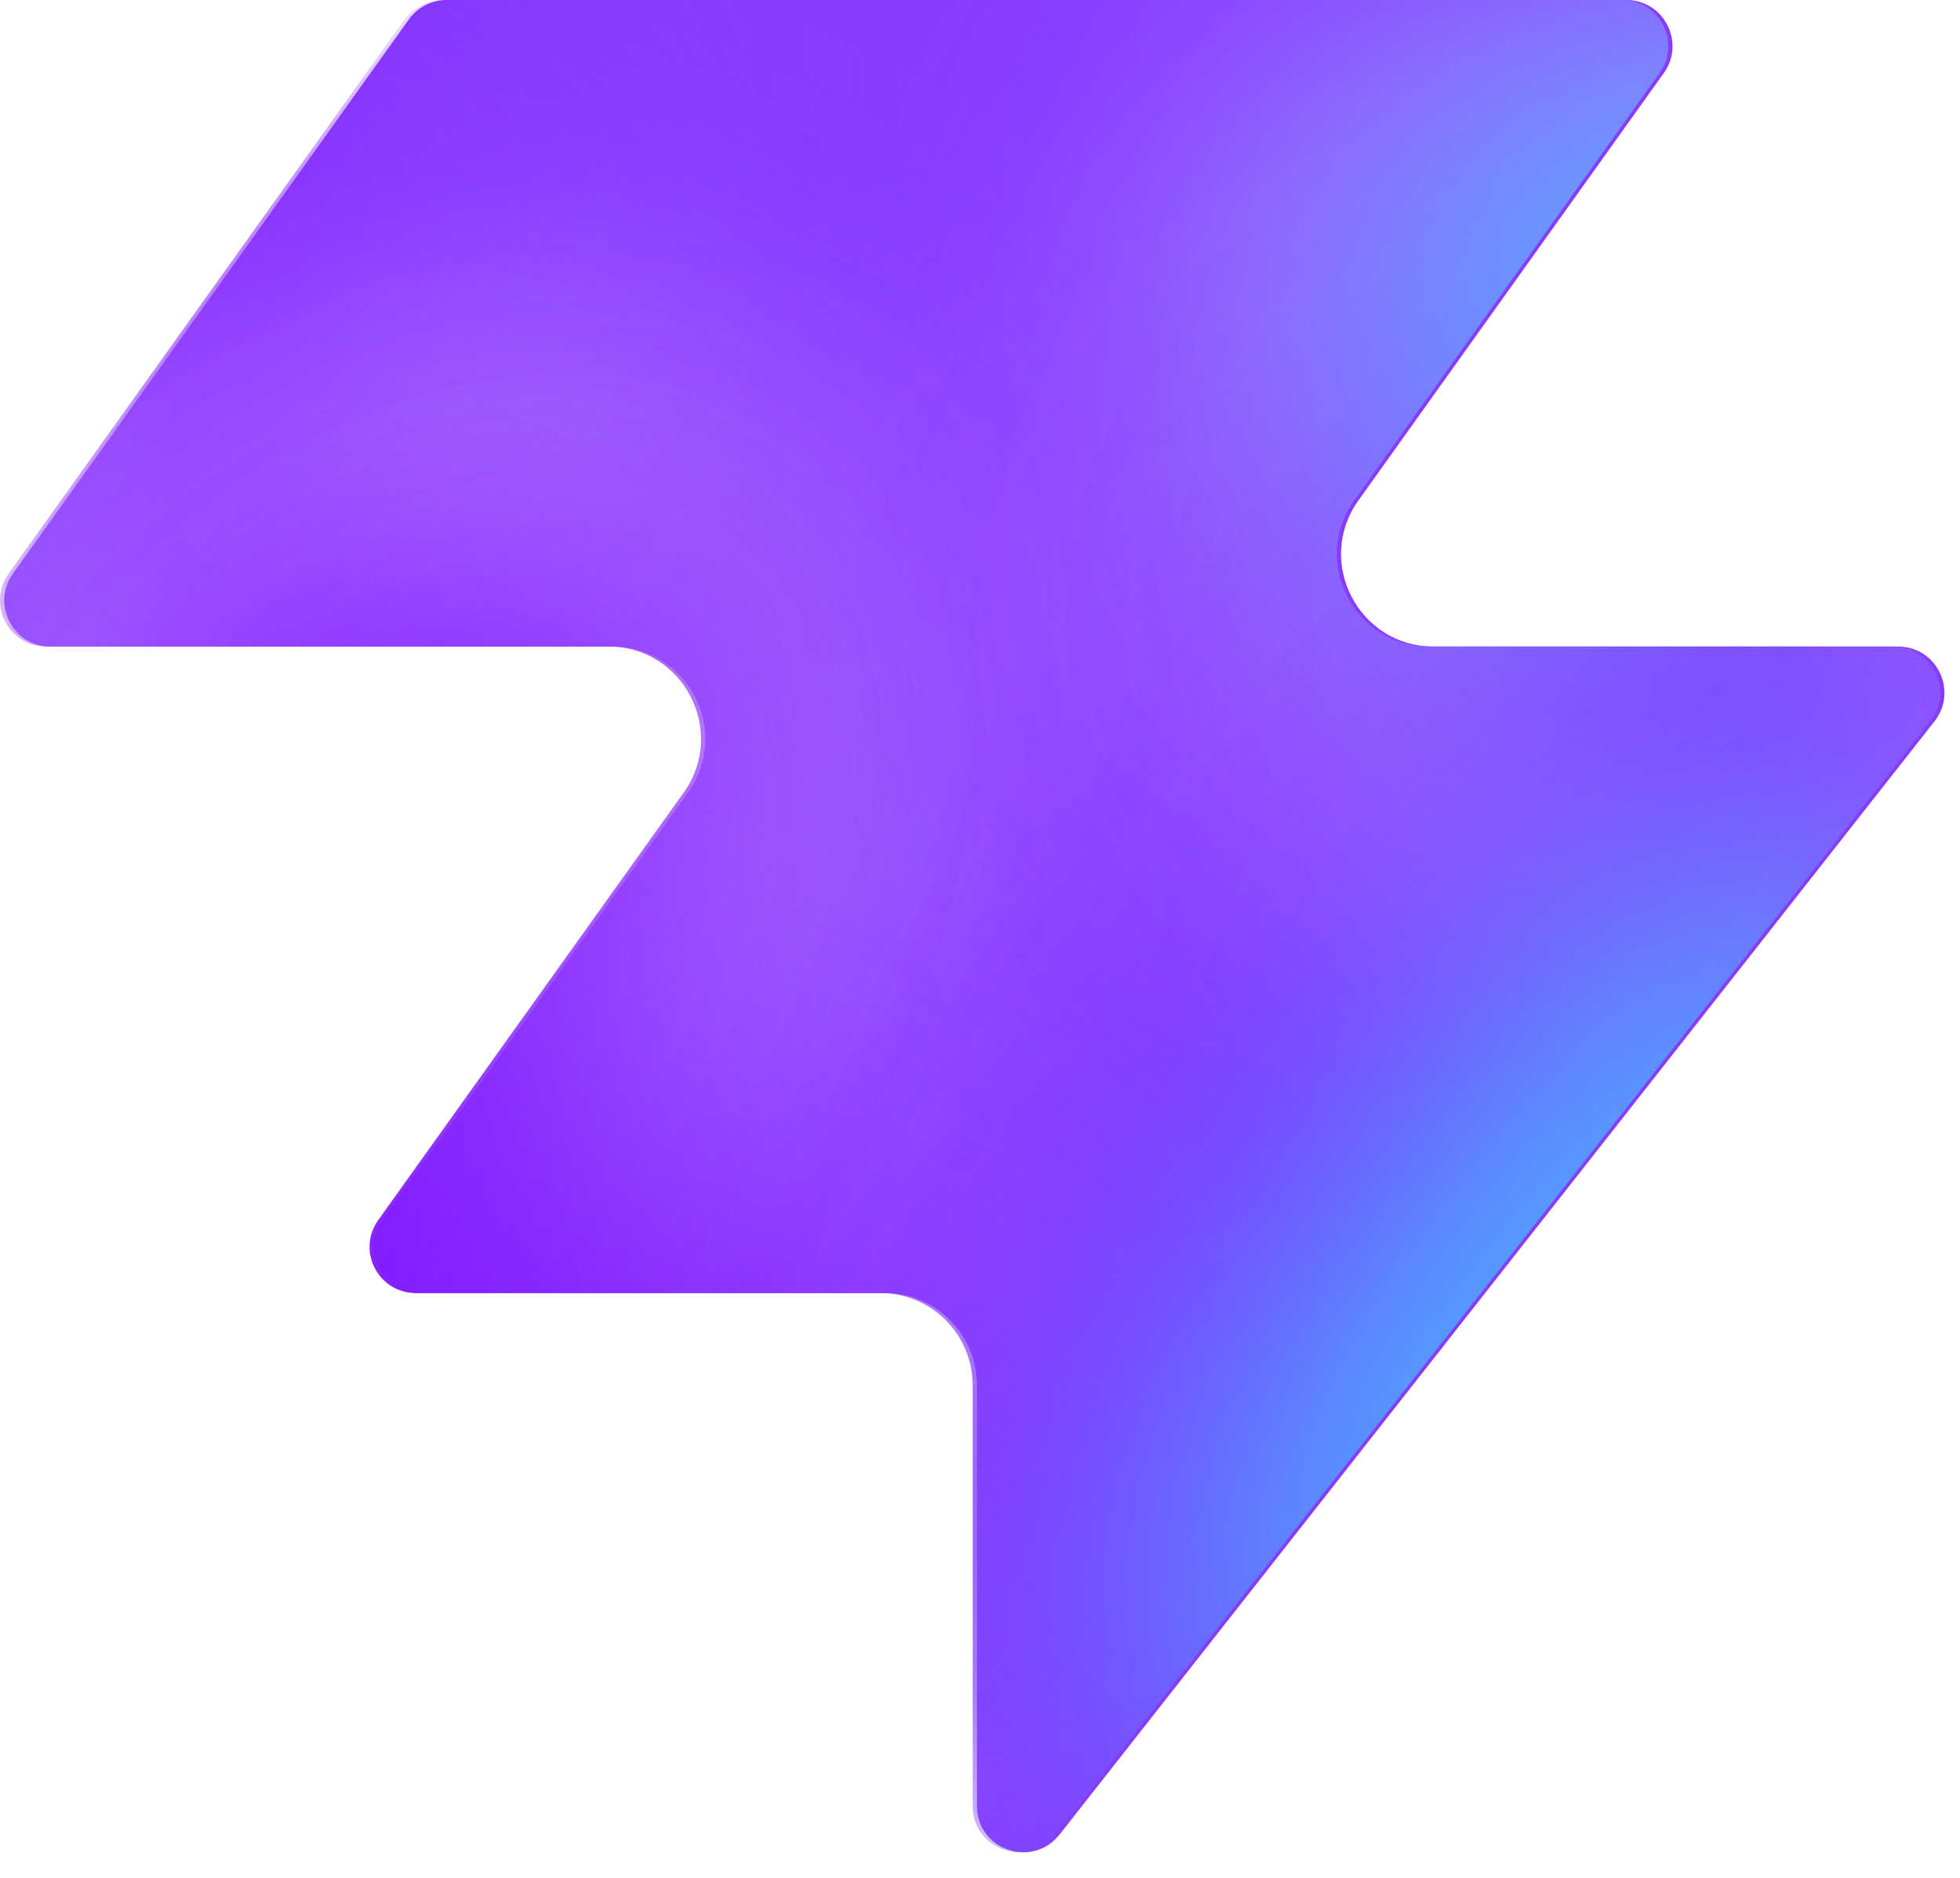
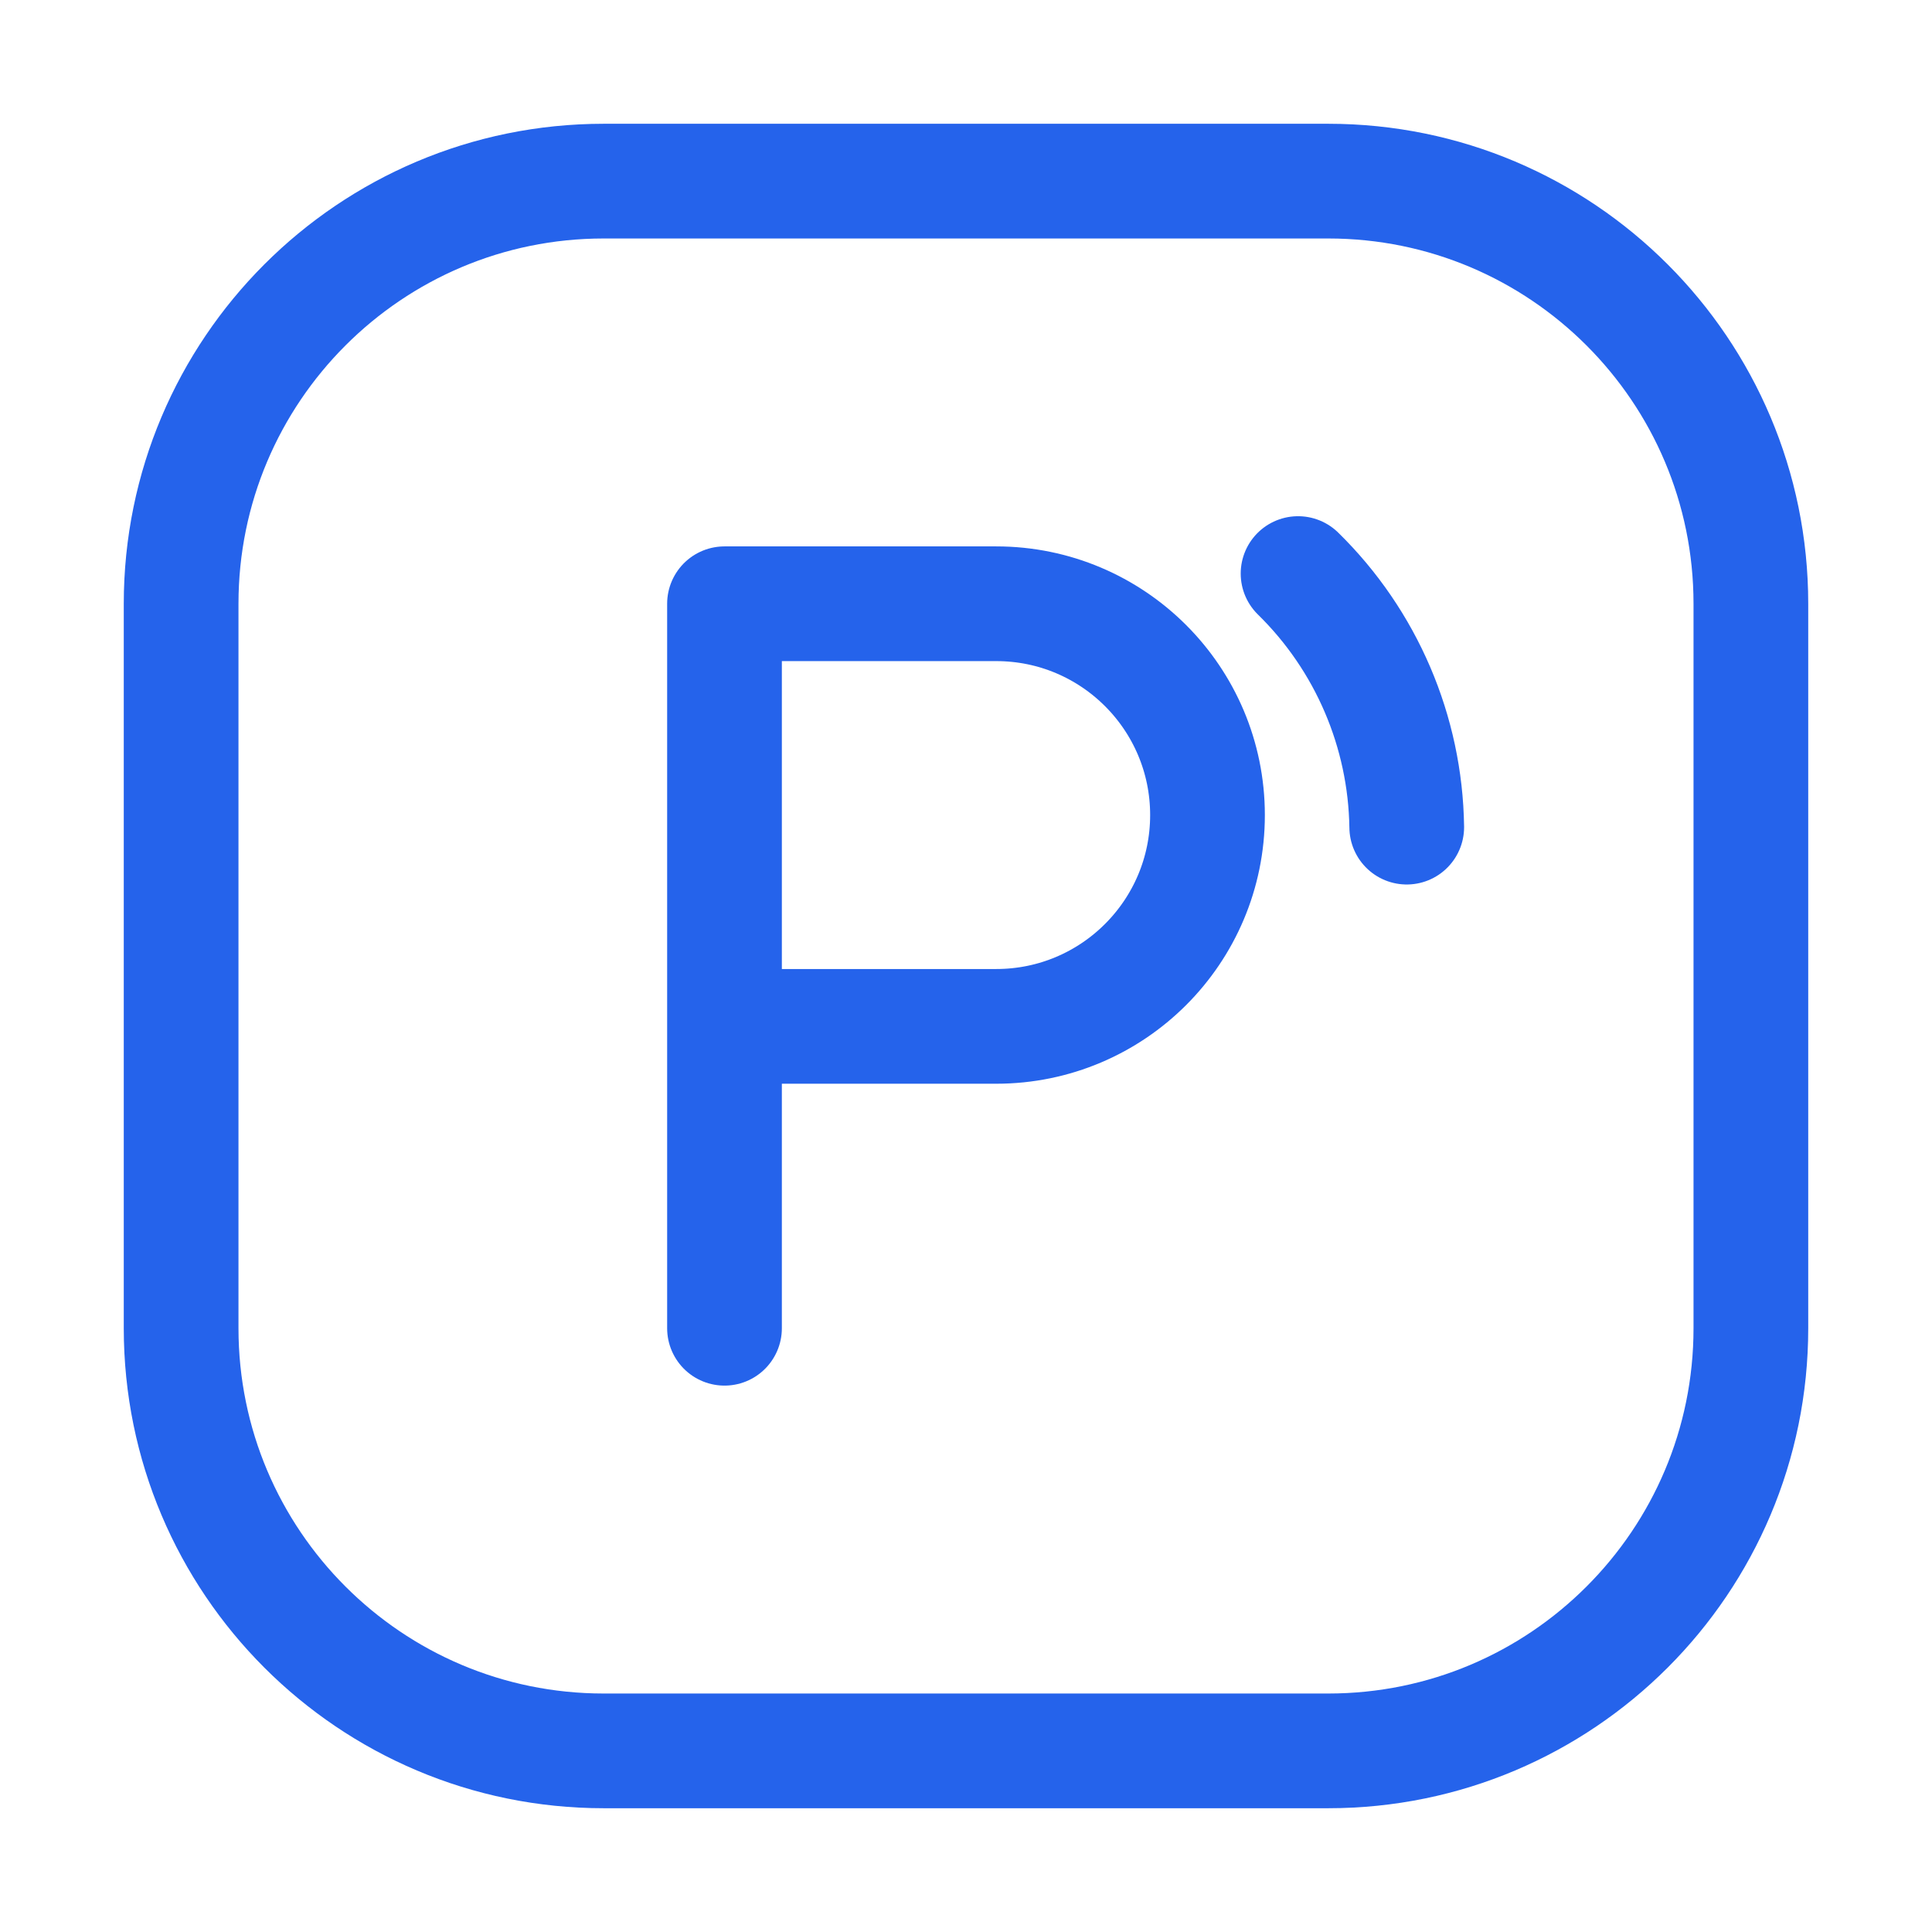
- <svg xmlns="http://www.w3.org/2000/svg" width="48" height="46" fill="none" viewBox="0 0 48 46">
-   <path fill="#863bff" d="M25.946 44.938c-.664.845-2.021.375-2.021-.698V33.937a2.26 2.26 0 0 0-2.262-2.262H10.287c-.92 0-1.456-1.04-.92-1.788l7.48-10.471c1.07-1.497 0-3.578-1.842-3.578H1.237c-.92 0-1.456-1.04-.92-1.788L10.013.474c.214-.297.556-.474.92-.474h28.894c.92 0 1.456 1.04.92 1.788l-7.48 10.471c-1.07 1.498 0 3.579 1.842 3.579h11.377c.943 0 1.473 1.088.89 1.83L25.947 44.94z" style="fill:#863bff;fill:color(display-p3 .525 .23 1);fill-opacity:1" />
-   <mask id="a" width="48" height="46" x="0" y="0" maskUnits="userSpaceOnUse" style="mask-type:alpha">
-     <path fill="#000" d="M25.842 44.938c-.664.844-2.021.375-2.021-.698V33.937a2.26 2.26 0 0 0-2.262-2.262H10.183c-.92 0-1.456-1.04-.92-1.788l7.48-10.471c1.07-1.498 0-3.579-1.842-3.579H1.133c-.92 0-1.456-1.04-.92-1.787L9.91.473c.214-.297.556-.474.92-.474h28.894c.92 0 1.456 1.04.92 1.788l-7.48 10.471c-1.07 1.498 0 3.578 1.842 3.578h11.377c.943 0 1.473 1.088.89 1.832L25.843 44.94z" style="fill:#000;fill-opacity:1" />
-   </mask>
-   <g mask="url(#a)">
-     <g filter="url(#b)">
-       <ellipse cx="5.508" cy="14.704" fill="#ede6ff" rx="5.508" ry="14.704" style="fill:#ede6ff;fill:color(display-p3 .927 .903 1);fill-opacity:1" transform="matrix(.00324 1 1 -.00324 -4.47 31.516)" />
-     </g>
-     <g filter="url(#c)">
-       <ellipse cx="10.399" cy="29.851" fill="#ede6ff" rx="10.399" ry="29.851" style="fill:#ede6ff;fill:color(display-p3 .927 .903 1);fill-opacity:1" transform="matrix(.00324 1 1 -.00324 -39.328 7.883)" />
-     </g>
-     <g filter="url(#d)">
-       <ellipse cx="5.508" cy="30.487" fill="#7e14ff" rx="5.508" ry="30.487" style="fill:#7e14ff;fill:color(display-p3 .492 .077 1);fill-opacity:1" transform="rotate(89.814 -25.913 -14.639)scale(1 -1)" />
-     </g>
-     <g filter="url(#e)">
-       <ellipse cx="5.508" cy="30.599" fill="#7e14ff" rx="5.508" ry="30.599" style="fill:#7e14ff;fill:color(display-p3 .492 .077 1);fill-opacity:1" transform="rotate(89.814 -32.644 -3.334)scale(1 -1)" />
-     </g>
-     <g filter="url(#f)">
-       <ellipse cx="5.508" cy="30.599" fill="#7e14ff" rx="5.508" ry="30.599" style="fill:#7e14ff;fill:color(display-p3 .492 .077 1);fill-opacity:1" transform="matrix(.00324 1 1 -.00324 -34.34 30.47)" />
-     </g>
-     <g filter="url(#g)">
-       <ellipse cx="14.072" cy="22.078" fill="#ede6ff" rx="14.072" ry="22.078" style="fill:#ede6ff;fill:color(display-p3 .927 .903 1);fill-opacity:1" transform="rotate(93.35 24.506 48.493)scale(-1 1)" />
-     </g>
-     <g filter="url(#h)">
-       <ellipse cx="3.47" cy="21.501" fill="#7e14ff" rx="3.47" ry="21.501" style="fill:#7e14ff;fill:color(display-p3 .492 .077 1);fill-opacity:1" transform="rotate(89.009 28.708 47.59)scale(-1 1)" />
-     </g>
-     <g filter="url(#i)">
-       <ellipse cx="3.47" cy="21.501" fill="#7e14ff" rx="3.47" ry="21.501" style="fill:#7e14ff;fill:color(display-p3 .492 .077 1);fill-opacity:1" transform="rotate(89.009 28.708 47.59)scale(-1 1)" />
-     </g>
-     <g filter="url(#j)">
-       <ellipse cx=".387" cy="8.972" fill="#7e14ff" rx="4.407" ry="29.108" style="fill:#7e14ff;fill:color(display-p3 .492 .077 1);fill-opacity:1" transform="rotate(39.51 .387 8.972)" />
-     </g>
-     <g filter="url(#k)">
-       <ellipse cx="47.523" cy="-6.092" fill="#7e14ff" rx="4.407" ry="29.108" style="fill:#7e14ff;fill:color(display-p3 .492 .077 1);fill-opacity:1" transform="rotate(37.892 47.523 -6.092)" />
-     </g>
-     <g filter="url(#l)">
-       <ellipse cx="41.412" cy="6.333" fill="#47bfff" rx="5.971" ry="9.665" style="fill:#47bfff;fill:color(display-p3 .28 .748 1);fill-opacity:1" transform="rotate(37.892 41.412 6.333)" />
-     </g>
-     <g filter="url(#m)">
-       <ellipse cx="-1.879" cy="38.332" fill="#7e14ff" rx="4.407" ry="29.108" style="fill:#7e14ff;fill:color(display-p3 .492 .077 1);fill-opacity:1" transform="rotate(37.892 -1.88 38.332)" />
-     </g>
-     <g filter="url(#n)">
-       <ellipse cx="-1.879" cy="38.332" fill="#7e14ff" rx="4.407" ry="29.108" style="fill:#7e14ff;fill:color(display-p3 .492 .077 1);fill-opacity:1" transform="rotate(37.892 -1.88 38.332)" />
-     </g>
-     <g filter="url(#o)">
-       <ellipse cx="35.651" cy="29.907" fill="#7e14ff" rx="4.407" ry="29.108" style="fill:#7e14ff;fill:color(display-p3 .492 .077 1);fill-opacity:1" transform="rotate(37.892 35.651 29.907)" />
-     </g>
-     <g filter="url(#p)">
-       <ellipse cx="38.418" cy="32.4" fill="#47bfff" rx="5.971" ry="15.297" style="fill:#47bfff;fill:color(display-p3 .28 .748 1);fill-opacity:1" transform="rotate(37.892 38.418 32.4)" />
-     </g>
-   </g>
-   <defs>
-     <filter id="b" width="60.045" height="41.654" x="-19.77" y="16.149" color-interpolation-filters="sRGB" filterUnits="userSpaceOnUse">
-       <feFlood flood-opacity="0" result="BackgroundImageFix" />
-       <feBlend in="SourceGraphic" in2="BackgroundImageFix" result="shape" />
-       <feGaussianBlur result="effect1_foregroundBlur_2002_17158" stdDeviation="7.659" />
-     </filter>
-     <filter id="c" width="90.34" height="51.437" x="-54.613" y="-7.533" color-interpolation-filters="sRGB" filterUnits="userSpaceOnUse">
-       <feFlood flood-opacity="0" result="BackgroundImageFix" />
-       <feBlend in="SourceGraphic" in2="BackgroundImageFix" result="shape" />
-       <feGaussianBlur result="effect1_foregroundBlur_2002_17158" stdDeviation="7.659" />
-     </filter>
-     <filter id="d" width="79.355" height="29.4" x="-49.64" y="2.03" color-interpolation-filters="sRGB" filterUnits="userSpaceOnUse">
-       <feFlood flood-opacity="0" result="BackgroundImageFix" />
-       <feBlend in="SourceGraphic" in2="BackgroundImageFix" result="shape" />
-       <feGaussianBlur result="effect1_foregroundBlur_2002_17158" stdDeviation="4.596" />
-     </filter>
-     <filter id="e" width="79.579" height="29.4" x="-45.045" y="20.029" color-interpolation-filters="sRGB" filterUnits="userSpaceOnUse">
-       <feFlood flood-opacity="0" result="BackgroundImageFix" />
-       <feBlend in="SourceGraphic" in2="BackgroundImageFix" result="shape" />
-       <feGaussianBlur result="effect1_foregroundBlur_2002_17158" stdDeviation="4.596" />
-     </filter>
-     <filter id="f" width="79.579" height="29.4" x="-43.513" y="21.178" color-interpolation-filters="sRGB" filterUnits="userSpaceOnUse">
-       <feFlood flood-opacity="0" result="BackgroundImageFix" />
-       <feBlend in="SourceGraphic" in2="BackgroundImageFix" result="shape" />
-       <feGaussianBlur result="effect1_foregroundBlur_2002_17158" stdDeviation="4.596" />
-     </filter>
-     <filter id="g" width="74.749" height="58.852" x="15.756" y="-17.901" color-interpolation-filters="sRGB" filterUnits="userSpaceOnUse">
-       <feFlood flood-opacity="0" result="BackgroundImageFix" />
-       <feBlend in="SourceGraphic" in2="BackgroundImageFix" result="shape" />
-       <feGaussianBlur result="effect1_foregroundBlur_2002_17158" stdDeviation="7.659" />
-     </filter>
-     <filter id="h" width="61.377" height="25.362" x="23.548" y="2.284" color-interpolation-filters="sRGB" filterUnits="userSpaceOnUse">
-       <feFlood flood-opacity="0" result="BackgroundImageFix" />
-       <feBlend in="SourceGraphic" in2="BackgroundImageFix" result="shape" />
-       <feGaussianBlur result="effect1_foregroundBlur_2002_17158" stdDeviation="4.596" />
-     </filter>
-     <filter id="i" width="61.377" height="25.362" x="23.548" y="2.284" color-interpolation-filters="sRGB" filterUnits="userSpaceOnUse">
-       <feFlood flood-opacity="0" result="BackgroundImageFix" />
-       <feBlend in="SourceGraphic" in2="BackgroundImageFix" result="shape" />
-       <feGaussianBlur result="effect1_foregroundBlur_2002_17158" stdDeviation="4.596" />
-     </filter>
-     <filter id="j" width="56.045" height="63.649" x="-27.636" y="-22.853" color-interpolation-filters="sRGB" filterUnits="userSpaceOnUse">
-       <feFlood flood-opacity="0" result="BackgroundImageFix" />
-       <feBlend in="SourceGraphic" in2="BackgroundImageFix" result="shape" />
-       <feGaussianBlur result="effect1_foregroundBlur_2002_17158" stdDeviation="4.596" />
-     </filter>
-     <filter id="k" width="54.814" height="64.646" x="20.116" y="-38.415" color-interpolation-filters="sRGB" filterUnits="userSpaceOnUse">
-       <feFlood flood-opacity="0" result="BackgroundImageFix" />
-       <feBlend in="SourceGraphic" in2="BackgroundImageFix" result="shape" />
-       <feGaussianBlur result="effect1_foregroundBlur_2002_17158" stdDeviation="4.596" />
-     </filter>
-     <filter id="l" width="33.541" height="35.313" x="24.641" y="-11.323" color-interpolation-filters="sRGB" filterUnits="userSpaceOnUse">
-       <feFlood flood-opacity="0" result="BackgroundImageFix" />
-       <feBlend in="SourceGraphic" in2="BackgroundImageFix" result="shape" />
-       <feGaussianBlur result="effect1_foregroundBlur_2002_17158" stdDeviation="4.596" />
-     </filter>
-     <filter id="m" width="54.814" height="64.646" x="-29.286" y="6.009" color-interpolation-filters="sRGB" filterUnits="userSpaceOnUse">
-       <feFlood flood-opacity="0" result="BackgroundImageFix" />
-       <feBlend in="SourceGraphic" in2="BackgroundImageFix" result="shape" />
-       <feGaussianBlur result="effect1_foregroundBlur_2002_17158" stdDeviation="4.596" />
-     </filter>
-     <filter id="n" width="54.814" height="64.646" x="-29.286" y="6.009" color-interpolation-filters="sRGB" filterUnits="userSpaceOnUse">
-       <feFlood flood-opacity="0" result="BackgroundImageFix" />
-       <feBlend in="SourceGraphic" in2="BackgroundImageFix" result="shape" />
-       <feGaussianBlur result="effect1_foregroundBlur_2002_17158" stdDeviation="4.596" />
-     </filter>
-     <filter id="o" width="54.814" height="64.646" x="8.244" y="-2.416" color-interpolation-filters="sRGB" filterUnits="userSpaceOnUse">
-       <feFlood flood-opacity="0" result="BackgroundImageFix" />
-       <feBlend in="SourceGraphic" in2="BackgroundImageFix" result="shape" />
-       <feGaussianBlur result="effect1_foregroundBlur_2002_17158" stdDeviation="4.596" />
-     </filter>
-     <filter id="p" width="39.409" height="43.623" x="18.713" y="10.588" color-interpolation-filters="sRGB" filterUnits="userSpaceOnUse">
-       <feFlood flood-opacity="0" result="BackgroundImageFix" />
-       <feBlend in="SourceGraphic" in2="BackgroundImageFix" result="shape" />
-       <feGaussianBlur result="effect1_foregroundBlur_2002_17158" stdDeviation="4.596" />
-     </filter>
-   </defs>
+ <svg xmlns="http://www.w3.org/2000/svg" viewBox="0 0 32 32" width="32" height="32" fill="none" stroke="#2563EB" stroke-width="1.9" stroke-linecap="round" stroke-linejoin="round" shape-rendering="geometricPrecision">
+   <rect x="3" y="3" width="26" height="26" rx="7" />
+   <path d="M12 22V10h4.5a3.5 3.5 0 0 1 0 7H12" />
+   <path d="M21.5 9.5a6 6 0 0 1 1.8 4.2" />
</svg>
